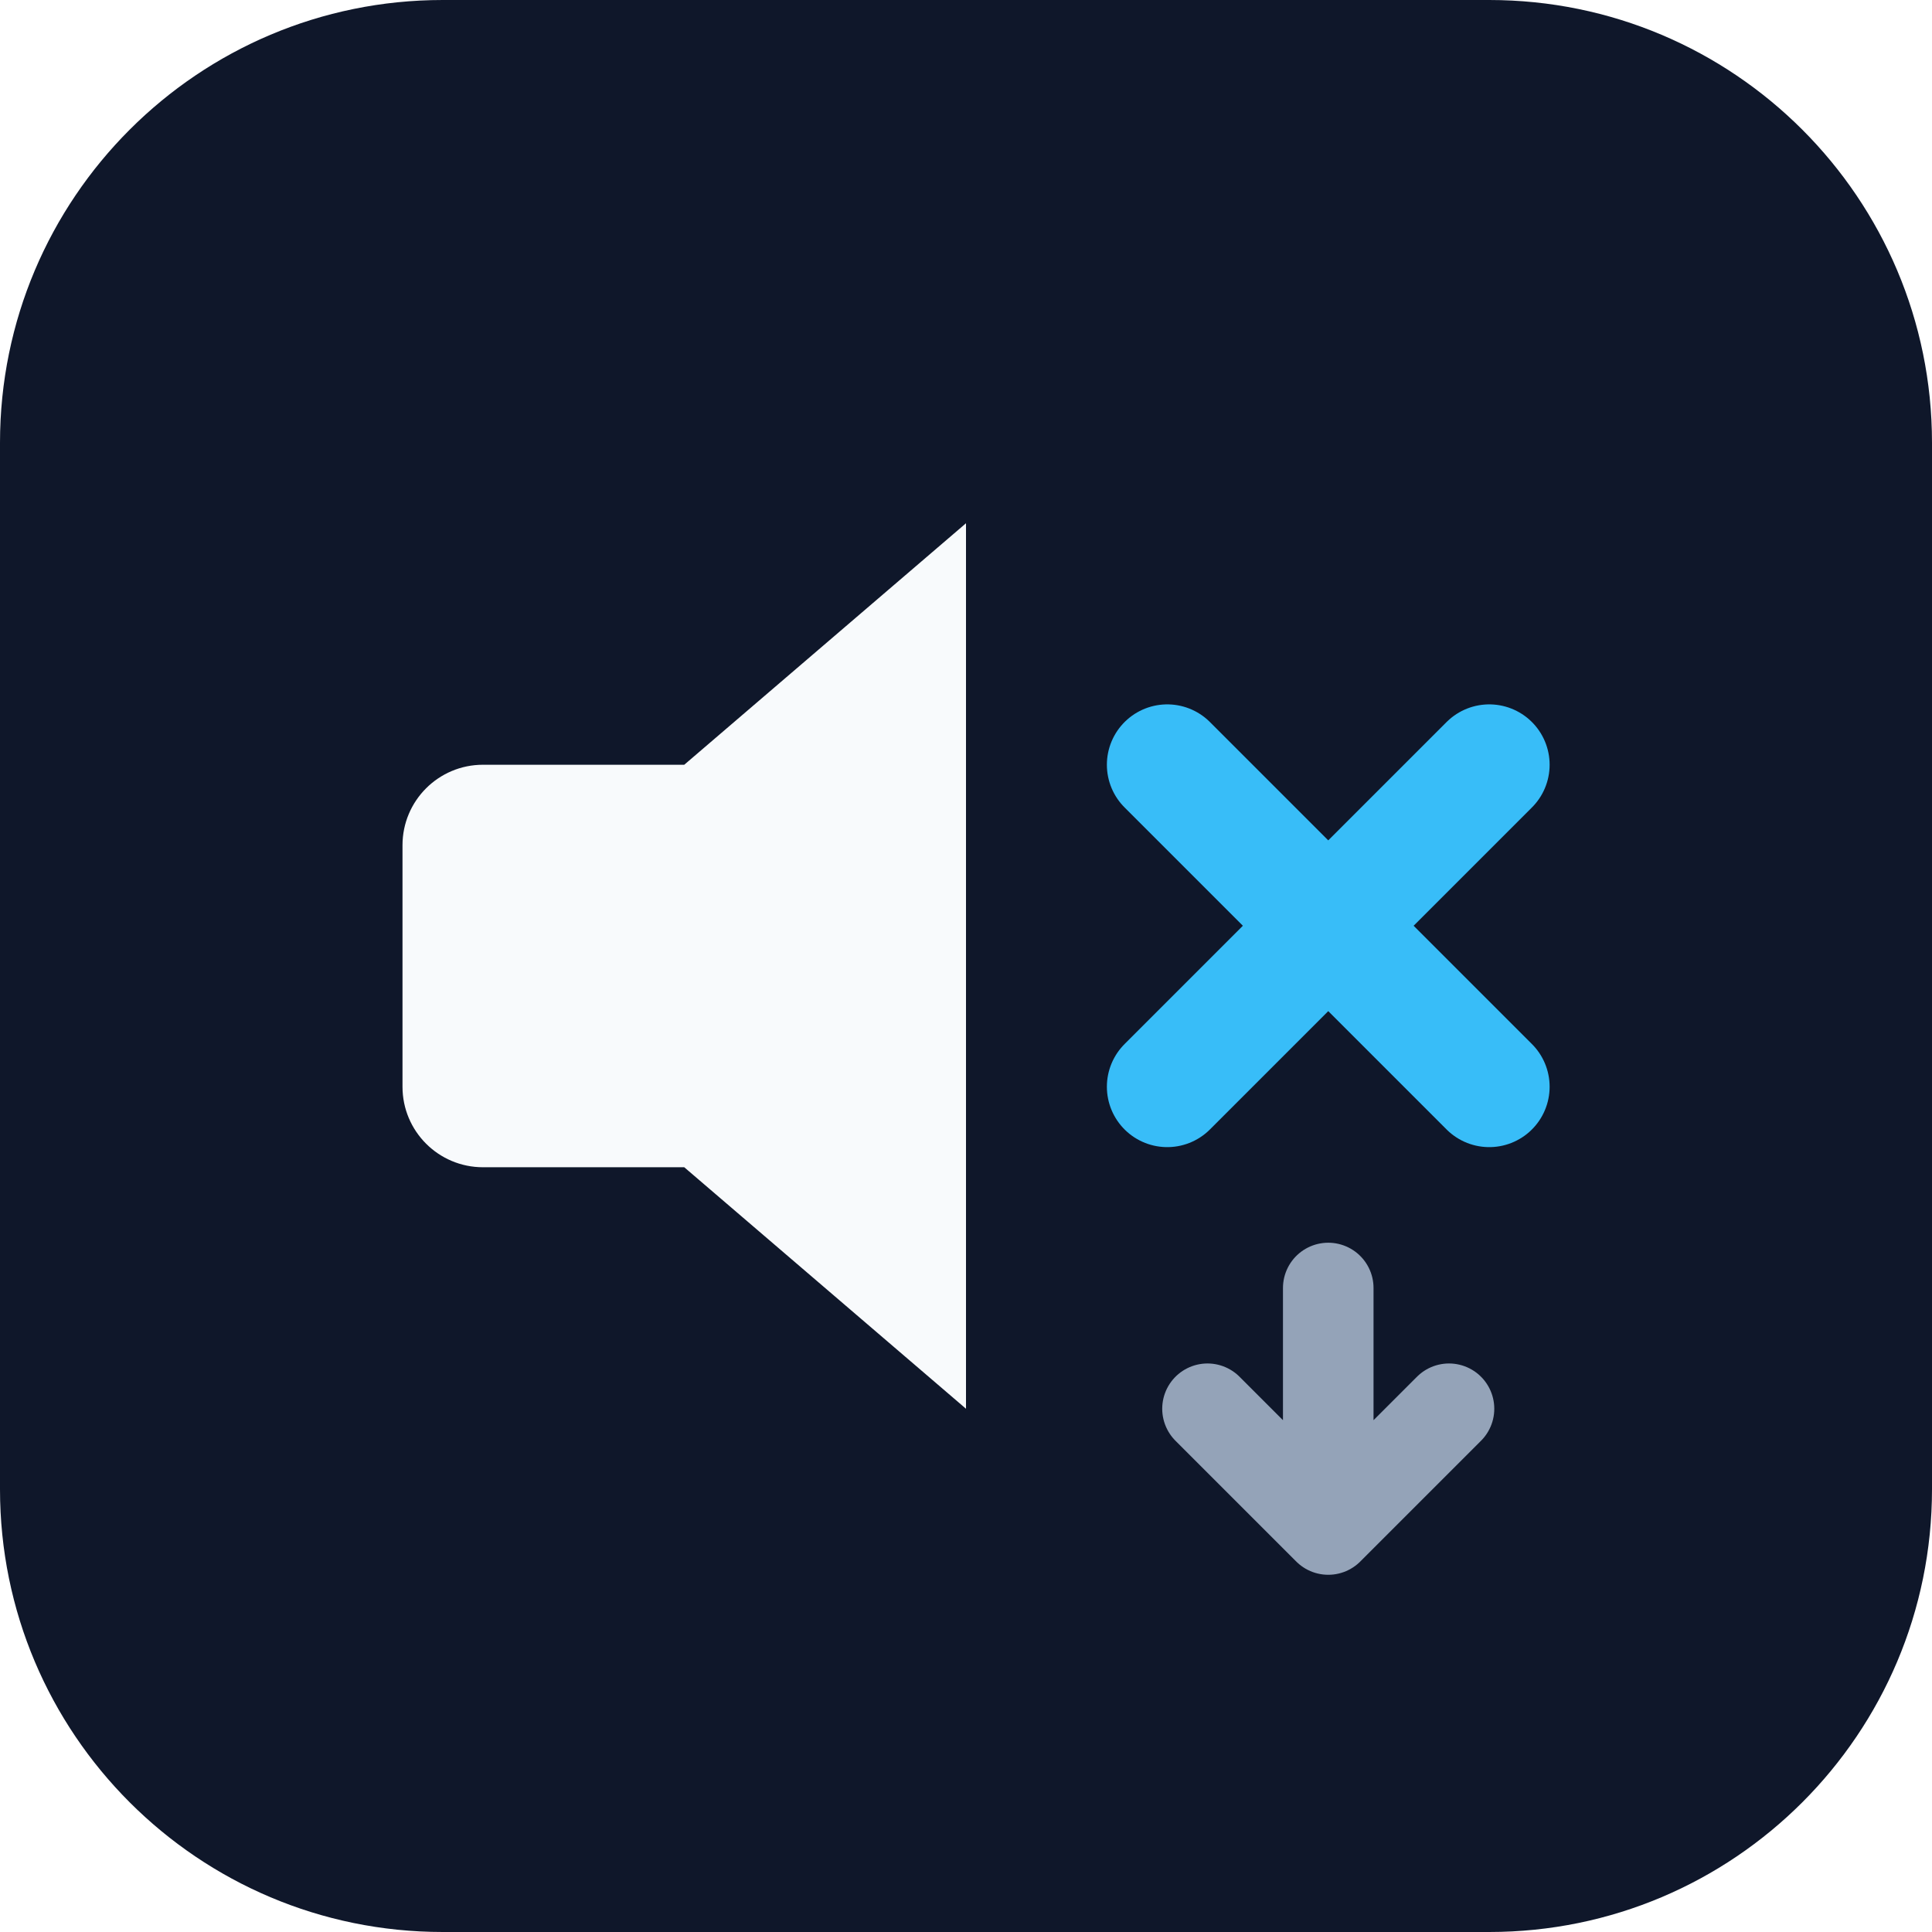
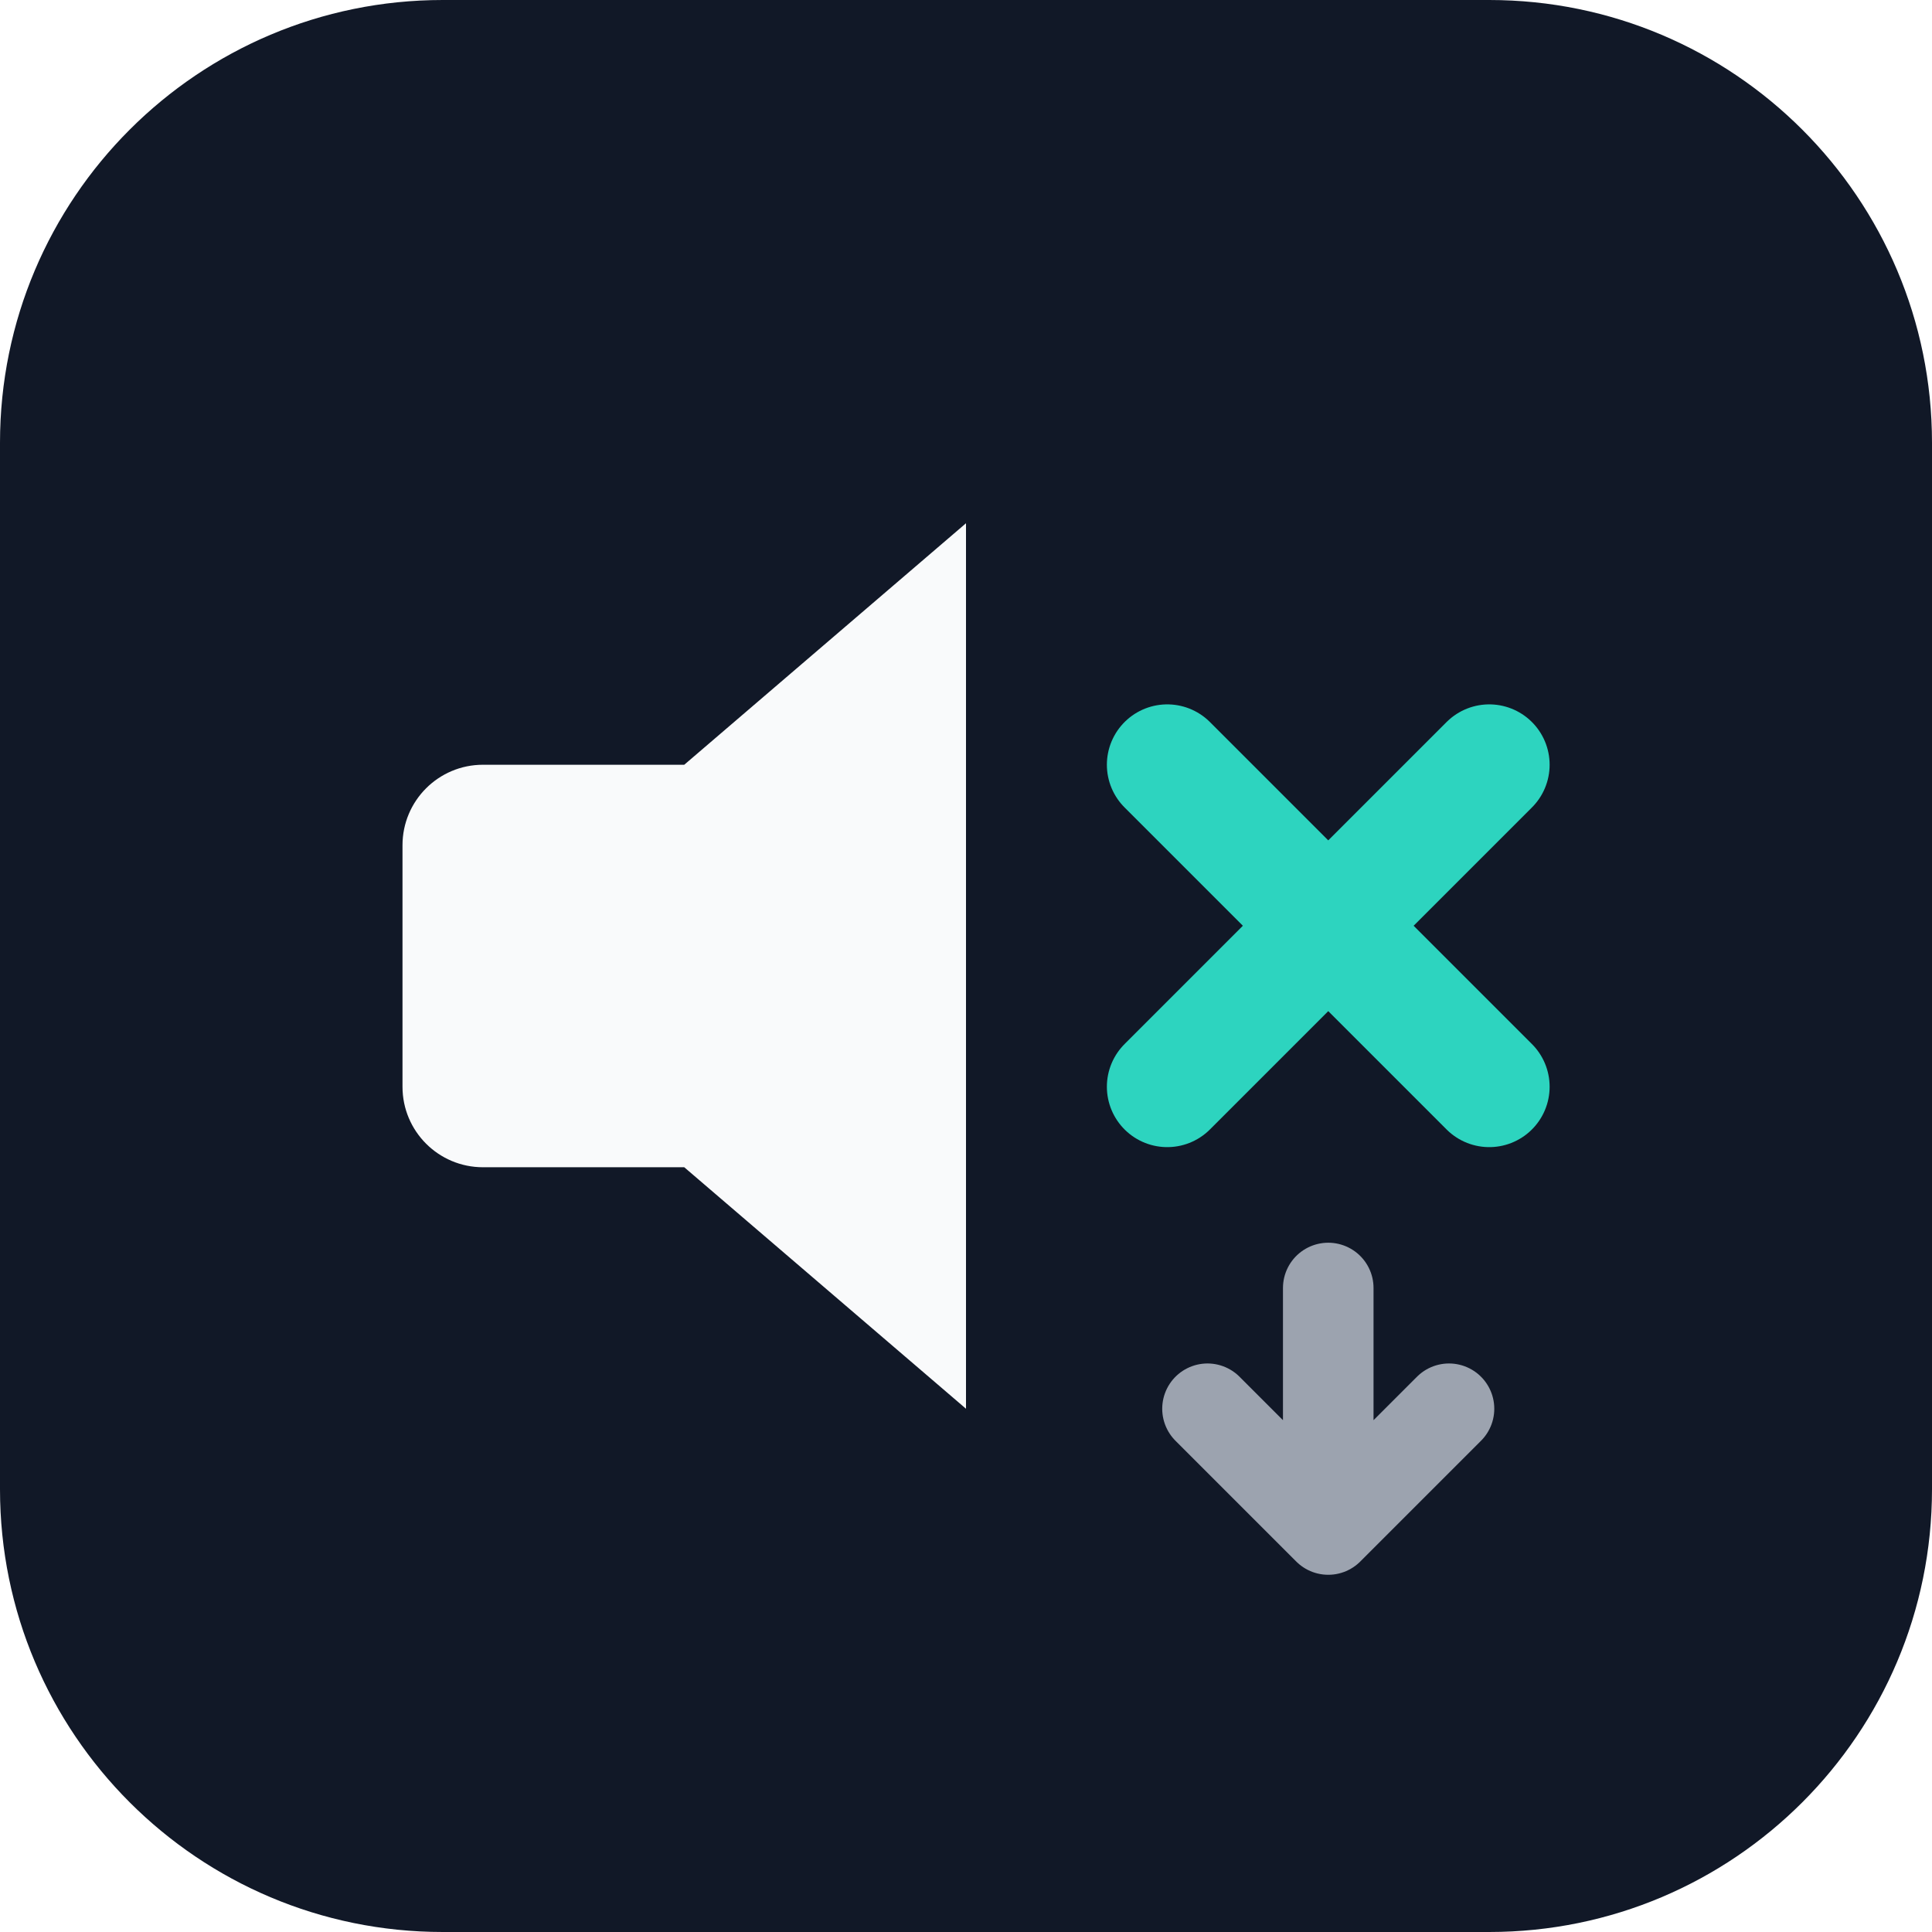
- <svg xmlns="http://www.w3.org/2000/svg" viewBox="0 0 96 96" fill="none">
-   <rect width="96" height="96" rx="22" fill="#0F172A" />
-   <path d="M24 38H34L48 26V70L34 58H24C21.79 58 20 56.21 20 54V42C20 39.79 21.79 38 24 38Z" fill="#F8FAFC" />
-   <path d="M58 38L74 54M74 38L58 54" stroke="#38BDF8" stroke-width="6" stroke-linecap="round" />
-   <path d="M66 64V76M66 76L60 70M66 76L72 70" stroke="#94A3B8" stroke-width="4.5" stroke-linecap="round" stroke-linejoin="round" />
+ <svg xmlns="http://www.w3.org/2000/svg" viewBox="0 0 96 96" width="96" height="96" fill="none">
+   <rect width="96" height="96" rx="22" fill="#111827" />
+   <path d="M24 38H34L48 26V70L34 58H24C21.79 58 20 56.21 20 54V42C20 39.79 21.79 38 24 38Z" fill="#F9FAFB" />
+   <path d="M58 38L74 54M74 38L58 54" stroke="#2DD4BF" stroke-width="6" stroke-linecap="round" />
+   <path d="M66 64V76M66 76L60 70M66 76L72 70" stroke="#9CA3AF" stroke-width="4.5" stroke-linecap="round" stroke-linejoin="round" />
</svg>
